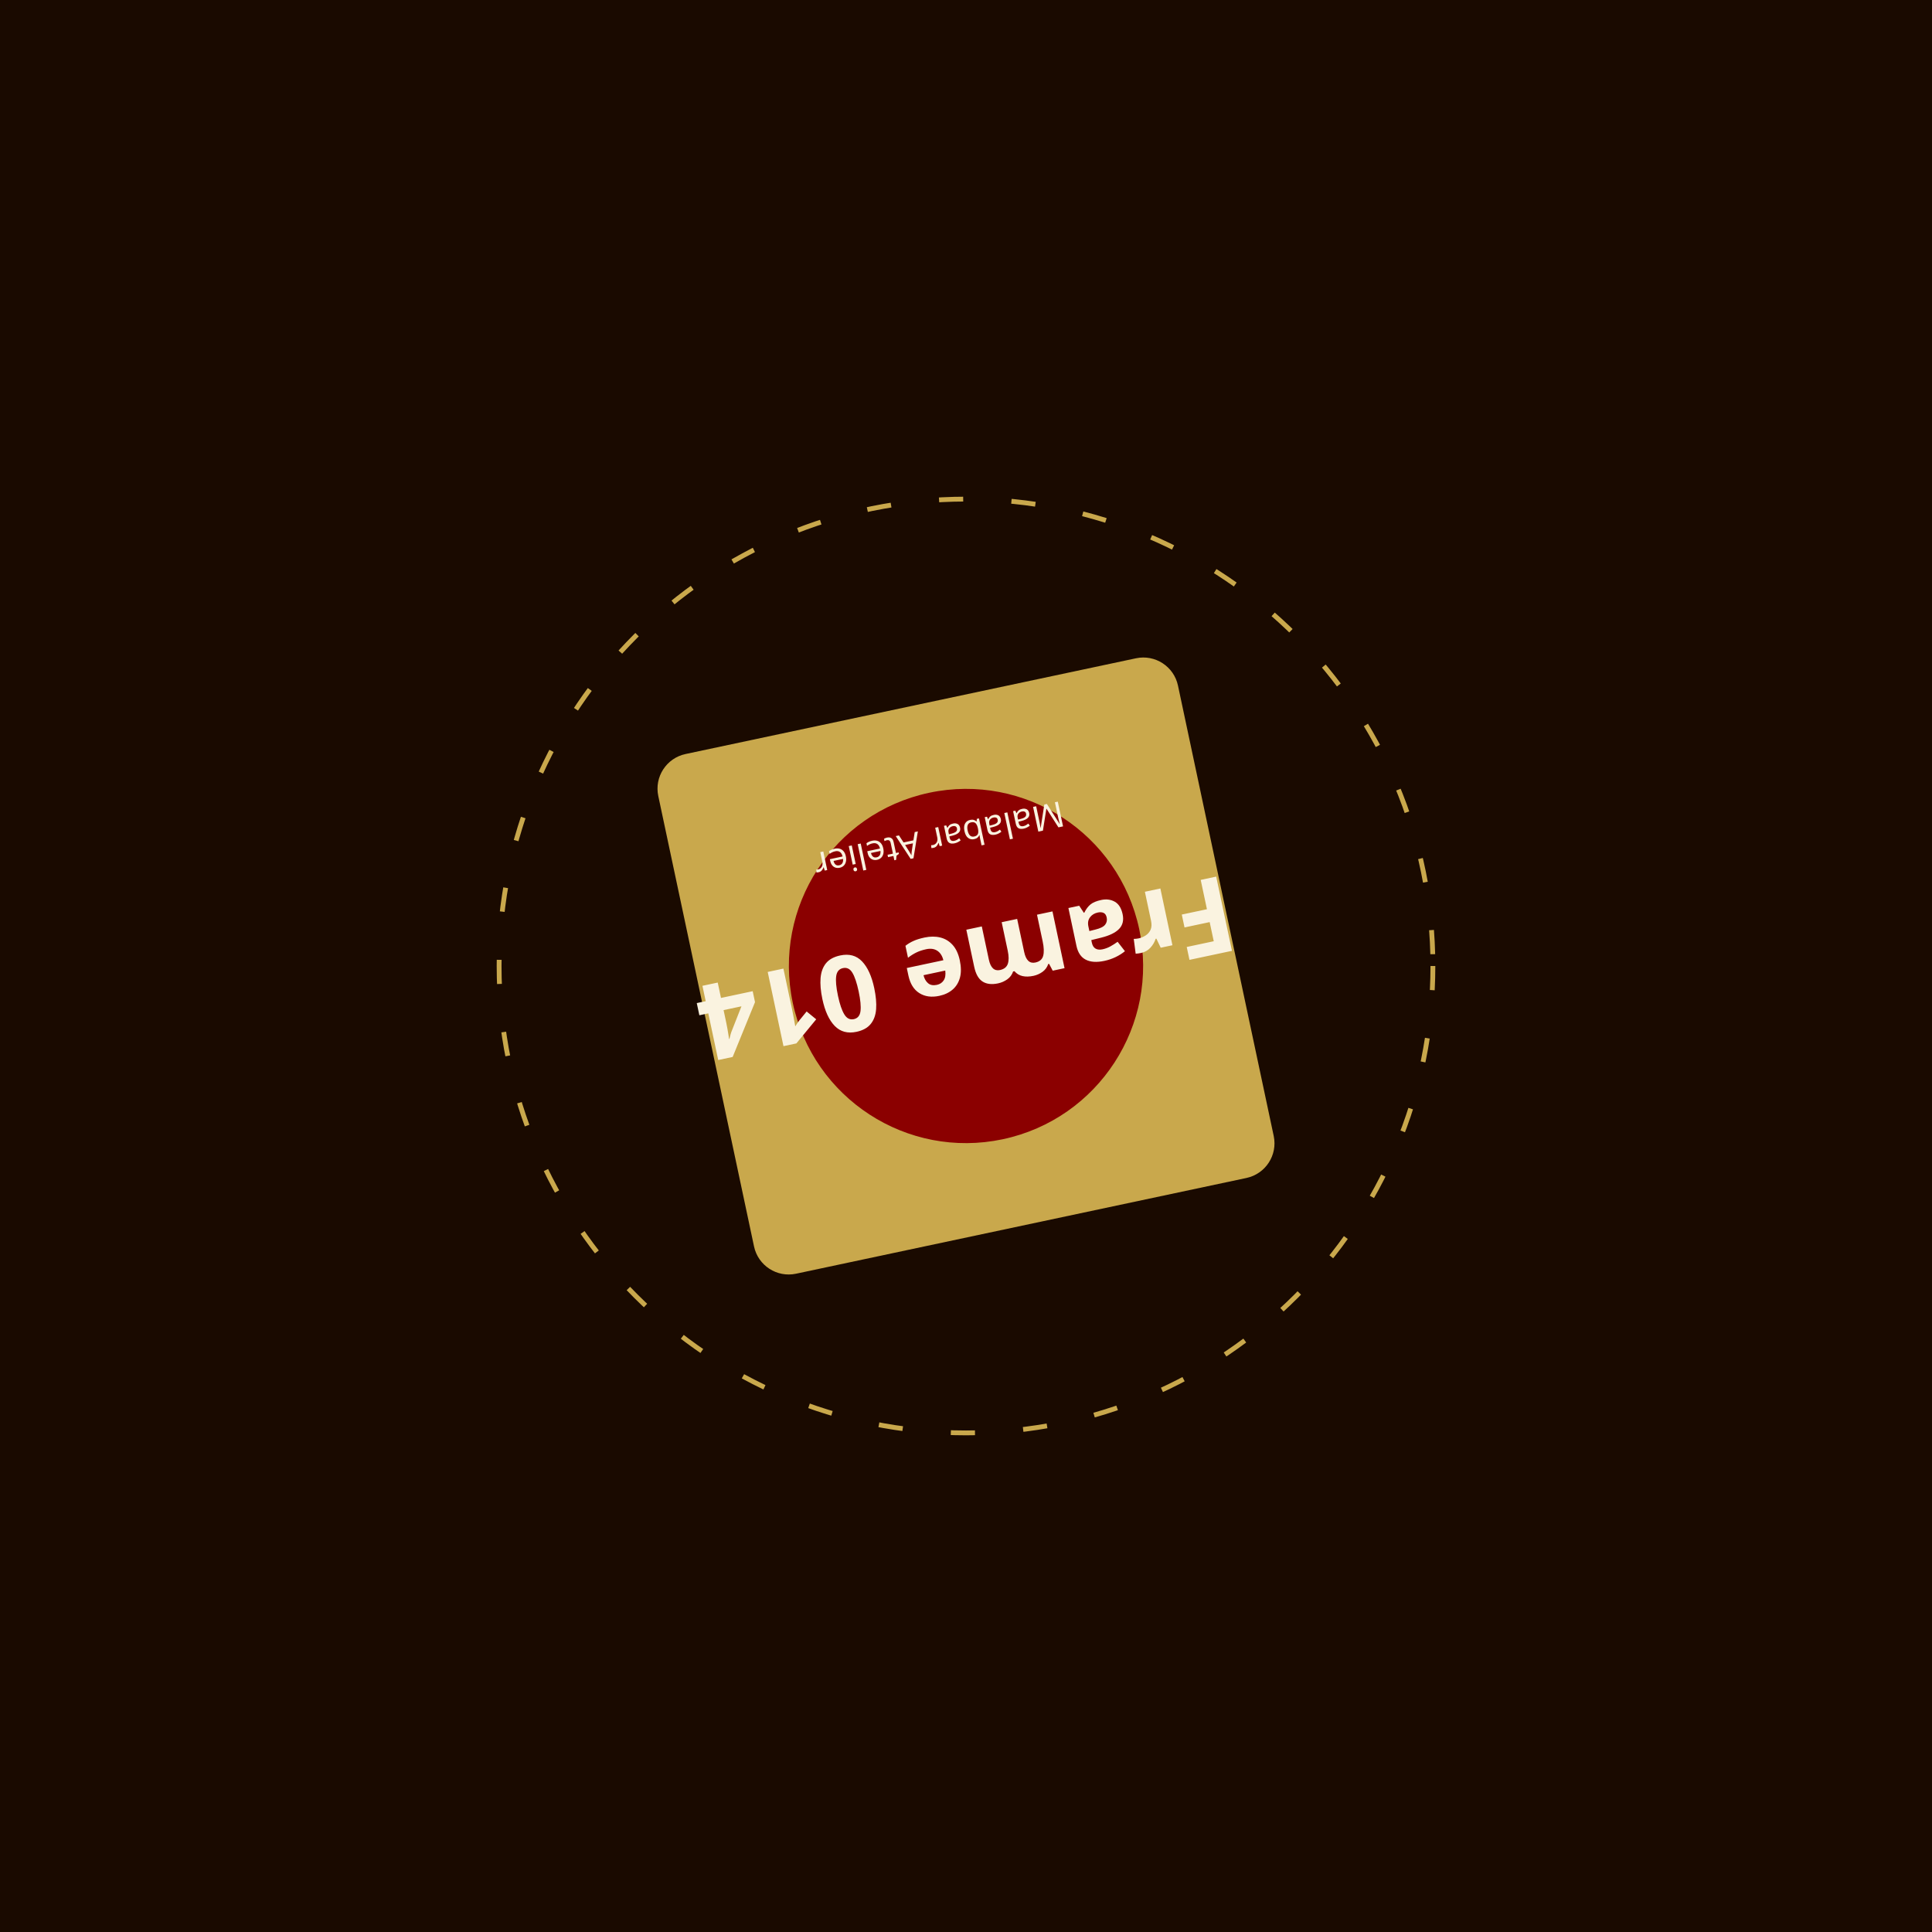
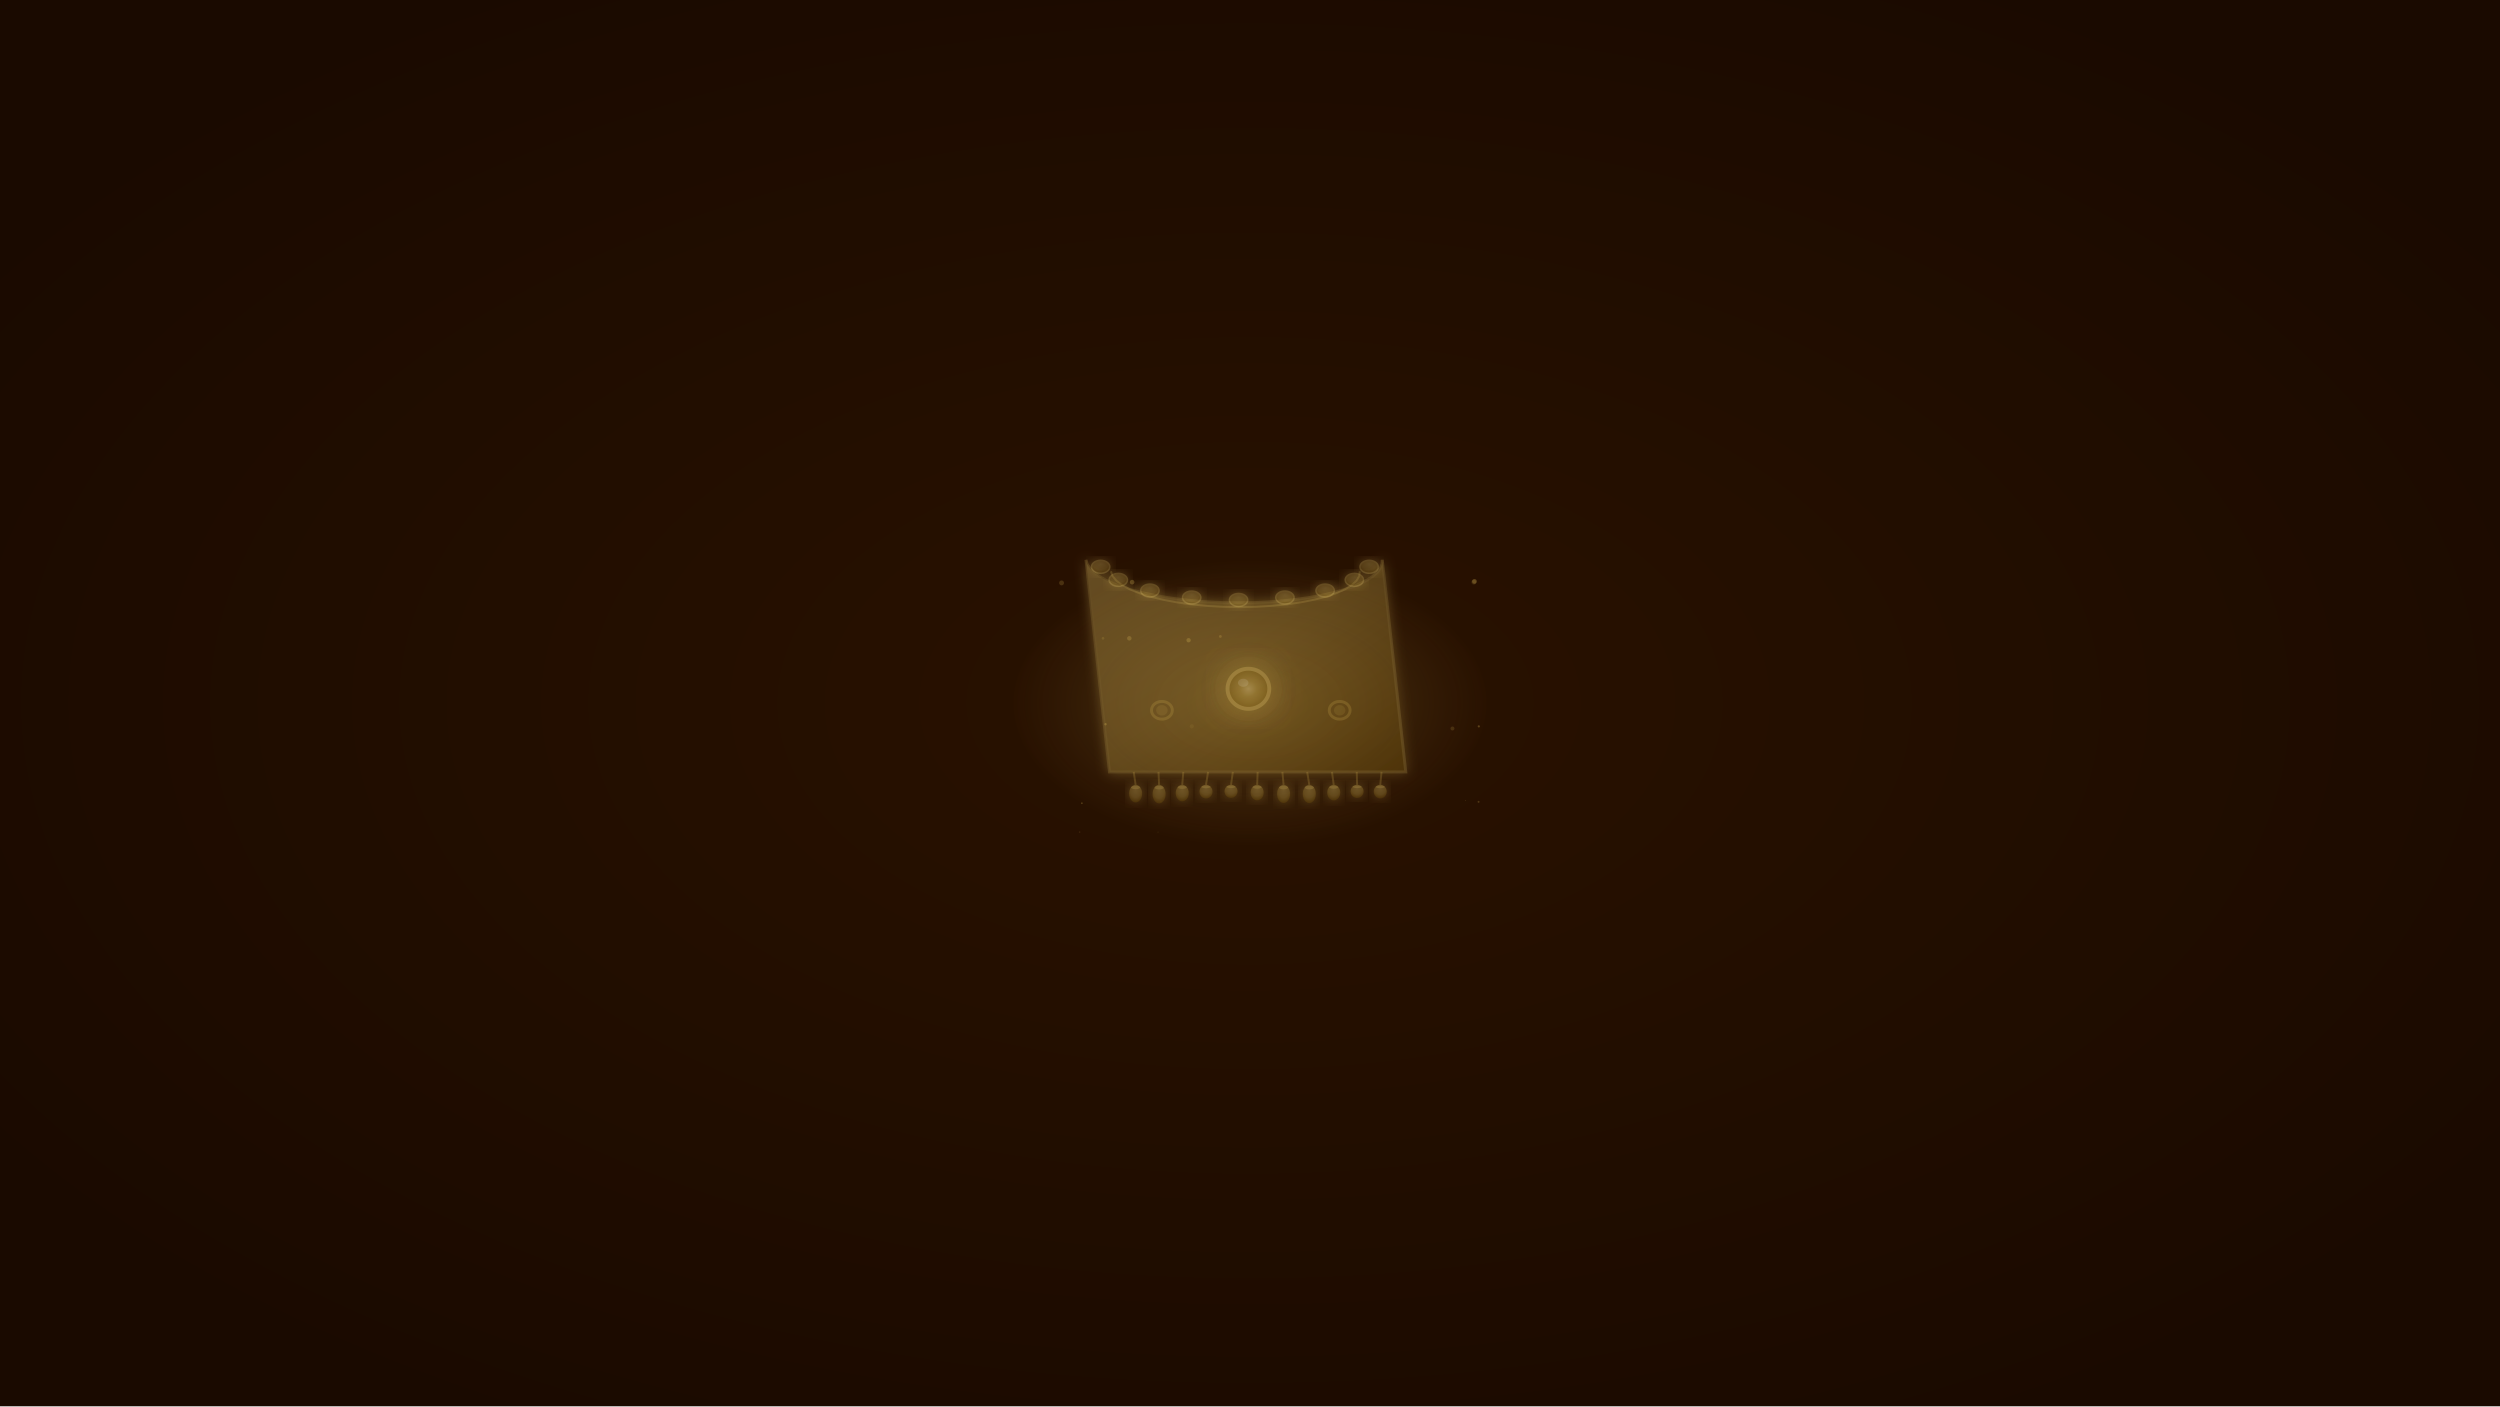
- <svg xmlns="http://www.w3.org/2000/svg" width="800" height="800" viewBox="0 0 800 800">
-   <rect width="100%" height="100%" fill="#1A0A00" />
-   <g transform="translate(400, 400) scale(0.7333333) rotate(168)">
-     <rect x="-150" y="-150" width="300" height="300" fill="#C9A84C" rx="20" />
-     <circle cx="0" cy="0" r="100" fill="#8B0000" />
-     <text x="0" y="20" font-family="sans-serif" font-size="60" font-weight="bold" fill="#FAF3E0" text-anchor="middle">Frame 014</text>
-     <text x="0" y="80" font-family="sans-serif" font-size="20" fill="#FAF3E0" text-anchor="middle">Malabar Atelier</text>
-   </g>
-   <circle cx="400" cy="400" r="193.333" fill="none" stroke="#C9A84C" stroke-width="2" stroke-dasharray="10 20" />
+ <svg xmlns="http://www.w3.org/2000/svg" width="1280" height="720" viewBox="0 0 1280 720">
+   <defs>
+     <radialGradient id="bgGrad" cx="50%" cy="50%" r="60%">
+       <stop offset="0%" stop-color="#2A1200" />
+       <stop offset="100%" stop-color="#1A0A00" />
+     </radialGradient>
+     <radialGradient id="glowGrad" cx="50%" cy="50%" r="50%">
+       <stop offset="0%" stop-color="#C9A84C" stop-opacity="0.247" />
+       <stop offset="100%" stop-color="#C9A84C" stop-opacity="0" />
+     </radialGradient>
+     <radialGradient id="centerGem" cx="50%" cy="50%" r="50%">
+       <stop offset="0%" stop-color="#FFE8A0" />
+       <stop offset="40%" stop-color="#C9A84C" />
+       <stop offset="100%" stop-color="#8B6914" />
+     </radialGradient>
+     <radialGradient id="petalGrad" cx="50%" cy="30%" r="70%">
+       <stop offset="0%" stop-color="#E8C96A" />
+       <stop offset="60%" stop-color="#C9A84C" />
+       <stop offset="100%" stop-color="#8B6914" />
+     </radialGradient>
+     <filter id="glow" x="-50%" y="-50%" width="200%" height="200%">
+       <feGaussianBlur stdDeviation="7.91" result="coloredBlur" />
+       <feMerge>
+         <feMergeNode in="coloredBlur" />
+         <feMergeNode in="SourceGraphic" />
+       </feMerge>
+     </filter>
+     <filter id="softGlow" x="-30%" y="-30%" width="160%" height="160%">
+       <feGaussianBlur stdDeviation="3" result="coloredBlur" />
+       <feMerge>
+         <feMergeNode in="coloredBlur" />
+         <feMergeNode in="SourceGraphic" />
+       </feMerge>
+     </filter>
+     <linearGradient id="plateGrad" x1="0%" y1="0%" x2="100%" y2="100%">
+       <stop offset="0%" stop-color="#E8C96A" />
+       <stop offset="50%" stop-color="#C9A84C" />
+       <stop offset="100%" stop-color="#8B6914" />
+     </linearGradient>
+   </defs>
+   <rect width="1280" height="720" fill="url(#bgGrad)" />
+   <ellipse cx="640" cy="360" rx="122.77" ry="73.66" fill="url(#glowGrad)" />
+   <circle cx="743.66" cy="372.99" r="1.02" fill="#C9A84C" opacity="0.176" />
+   <circle cx="543.52" cy="298.45" r="1.26" fill="#C9A84C" opacity="0.212" />
+   <circle cx="624.83" cy="325.86" r="0.73" fill="#C9A84C" opacity="0.245" />
+   <circle cx="750.40" cy="409.82" r="0.20" fill="#C9A84C" opacity="0.273" />
+   <circle cx="553.92" cy="411.25" r="0.45" fill="#C9A84C" opacity="0.296" />
+   <circle cx="608.56" cy="327.80" r="1.11" fill="#C9A84C" opacity="0.313" />
+   <circle cx="754.92" cy="297.68" r="1.22" fill="#C9A84C" opacity="0.324" />
+   <circle cx="566.04" cy="370.79" r="0.61" fill="#C9A84C" opacity="0.328" />
+   <circle cx="592.91" cy="426.03" r="0.18" fill="#C9A84C" opacity="0.324" />
+   <circle cx="757.15" cy="371.90" r="0.56" fill="#C9A84C" opacity="0.314" />
+   <circle cx="579.65" cy="298.06" r="1.19" fill="#C9A84C" opacity="0.298" />
+   <circle cx="578.21" cy="326.82" r="1.15" fill="#C9A84C" opacity="0.275" />
+   <circle cx="757.03" cy="410.54" r="0.50" fill="#C9A84C" opacity="0.247" />
+   <circle cx="594.46" cy="410.55" r="0.19" fill="#C9A84C" opacity="0.214" />
+   <circle cx="564.74" cy="326.83" r="0.68" fill="#C9A84C" opacity="0.178" />
+   <circle cx="754.57" cy="298.06" r="1.25" fill="#C9A84C" opacity="0.139" />
+   <circle cx="610.18" cy="371.88" r="1.06" fill="#C9A84C" opacity="0.100" />
+   <circle cx="552.78" cy="426.03" r="0.40" fill="#C9A84C" opacity="0.137" />
+   <path d="M 556.02,286.63 L 556.62,288.79 L 557.95,290.93 L 559.99,293.02 L 562.73,295.06 L 566.12,297.01 L 570.16,298.86 L 574.78,300.60 L 579.96,302.20 L 585.63,303.65 L 591.76,304.93 L 598.26,306.04 L 605.09,306.97 L 612.18,307.70 L 619.46,308.22 L 626.86,308.54 L 634.30,308.64 L 641.73,308.54 L 649.05,308.22 L 656.22,307.70 L 663.14,306.97 L 669.77,306.04 L 676.03,304.93 L 681.87,303.65 L 687.22,302.20 L 692.04,300.60 L 696.28,298.86 L 699.90,297.01 L 702.87,295.06 L 705.15,293.02 L 706.73,290.93 L 707.58,288.79 L 707.71,286.63 L 719.75,395.22 L 568.06,395.22 Z" fill="url(#plateGrad)" opacity="0.328" filter="url(#softGlow)" stroke="#E8C96A" stroke-width="1.5" stroke-opacity="0.6" />
+   <polyline points="568.80,292.50 569.61,294.90 571.50,297.25 574.43,299.52 578.36,301.67 583.21,303.67 588.90,305.47 595.34,307.05 602.42,308.39 610.01,309.45 617.99,310.22 626.22,310.69 634.55,310.84 642.85,310.69 650.97,310.22 658.77,309.45 666.13,308.39 672.91,307.05 679.00,305.47 684.30,303.67 688.71,301.67 692.15,299.52 694.58,297.25 695.94,294.90 696.22,292.50" fill="none" stroke="#E8C96A" stroke-width="1" stroke-opacity="0.164" />
+   <ellipse cx="563.54" cy="290.20" rx="4.67" ry="3.30" fill="url(#petalGrad)" opacity="0.295" filter="url(#softGlow)" stroke="#E8C96A" stroke-width="0.8" />
+   <ellipse cx="572.57" cy="296.90" rx="4.67" ry="3.30" fill="url(#petalGrad)" opacity="0.295" filter="url(#softGlow)" stroke="#E8C96A" stroke-width="0.8" />
+   <ellipse cx="588.76" cy="302.37" rx="4.67" ry="3.30" fill="url(#petalGrad)" opacity="0.295" filter="url(#softGlow)" stroke="#E8C96A" stroke-width="0.8" />
+   <ellipse cx="610.14" cy="305.94" rx="4.67" ry="3.30" fill="url(#petalGrad)" opacity="0.295" filter="url(#softGlow)" stroke="#E8C96A" stroke-width="0.8" />
+   <ellipse cx="634.14" cy="307.18" rx="4.67" ry="3.30" fill="url(#petalGrad)" opacity="0.295" filter="url(#softGlow)" stroke="#E8C96A" stroke-width="0.8" />
+   <ellipse cx="657.87" cy="305.94" rx="4.67" ry="3.30" fill="url(#petalGrad)" opacity="0.295" filter="url(#softGlow)" stroke="#E8C96A" stroke-width="0.8" />
+   <ellipse cx="678.46" cy="302.37" rx="4.67" ry="3.30" fill="url(#petalGrad)" opacity="0.295" filter="url(#softGlow)" stroke="#E8C96A" stroke-width="0.8" />
+   <ellipse cx="693.43" cy="296.90" rx="4.67" ry="3.30" fill="url(#petalGrad)" opacity="0.295" filter="url(#softGlow)" stroke="#E8C96A" stroke-width="0.8" />
+   <ellipse cx="700.98" cy="290.20" rx="4.67" ry="3.30" fill="url(#petalGrad)" opacity="0.295" filter="url(#softGlow)" stroke="#E8C96A" stroke-width="0.8" />
+   <line x1="580.47" y1="395.22" x2="581.44" y2="401.82" stroke="#C9A84C" stroke-width="1" opacity="0.229" />
+   <ellipse cx="581.44" cy="406.32" rx="3.34" ry="4.50" fill="url(#petalGrad)" opacity="0.328" filter="url(#softGlow)" />
+   <ellipse cx="581.44" cy="403.17" rx="2.34" ry="0.90" fill="#E8C96A" opacity="0.164" />
+   <line x1="593.16" y1="395.22" x2="593.46" y2="401.82" stroke="#C9A84C" stroke-width="1" opacity="0.229" />
+   <ellipse cx="593.46" cy="406.57" rx="3.34" ry="4.75" fill="url(#petalGrad)" opacity="0.328" filter="url(#softGlow)" />
+   <ellipse cx="593.46" cy="403.24" rx="2.34" ry="0.95" fill="#E8C96A" opacity="0.164" />
+   <line x1="605.85" y1="395.22" x2="605.30" y2="401.82" stroke="#C9A84C" stroke-width="1" opacity="0.229" />
+   <ellipse cx="605.30" cy="406.04" rx="3.34" ry="4.22" fill="url(#petalGrad)" opacity="0.328" filter="url(#softGlow)" />
+   <ellipse cx="605.30" cy="403.08" rx="2.34" ry="0.84" fill="#E8C96A" opacity="0.164" />
+   <line x1="618.53" y1="395.22" x2="617.47" y2="401.82" stroke="#C9A84C" stroke-width="1" opacity="0.229" />
+   <ellipse cx="617.47" cy="405.31" rx="3.34" ry="3.49" fill="url(#petalGrad)" opacity="0.328" filter="url(#softGlow)" />
+   <ellipse cx="617.47" cy="402.86" rx="2.34" ry="0.70" fill="#E8C96A" opacity="0.164" />
+   <line x1="631.22" y1="395.22" x2="630.28" y2="401.82" stroke="#C9A84C" stroke-width="1" opacity="0.229" />
+   <ellipse cx="630.28" cy="405.17" rx="3.34" ry="3.35" fill="url(#petalGrad)" opacity="0.328" filter="url(#softGlow)" />
+   <ellipse cx="630.28" cy="402.82" rx="2.34" ry="0.67" fill="#E8C96A" opacity="0.164" />
+   <line x1="643.91" y1="395.22" x2="643.66" y2="401.82" stroke="#C9A84C" stroke-width="1" opacity="0.229" />
+   <ellipse cx="643.66" cy="405.78" rx="3.34" ry="3.96" fill="url(#petalGrad)" opacity="0.328" filter="url(#softGlow)" />
+   <ellipse cx="643.66" cy="403.01" rx="2.34" ry="0.79" fill="#E8C96A" opacity="0.164" />
+   <line x1="656.59" y1="395.22" x2="657.19" y2="401.82" stroke="#C9A84C" stroke-width="1" opacity="0.229" />
+   <ellipse cx="657.19" cy="406.47" rx="3.34" ry="4.65" fill="url(#petalGrad)" opacity="0.328" filter="url(#softGlow)" />
+   <ellipse cx="657.19" cy="403.21" rx="2.34" ry="0.93" fill="#E8C96A" opacity="0.164" />
+   <line x1="669.28" y1="395.22" x2="670.36" y2="401.82" stroke="#C9A84C" stroke-width="1" opacity="0.229" />
+   <ellipse cx="670.36" cy="406.49" rx="3.34" ry="4.67" fill="url(#petalGrad)" opacity="0.328" filter="url(#softGlow)" />
+   <ellipse cx="670.36" cy="403.22" rx="2.34" ry="0.93" fill="#E8C96A" opacity="0.164" />
+   <line x1="681.97" y1="395.22" x2="682.87" y2="401.82" stroke="#C9A84C" stroke-width="1" opacity="0.229" />
+   <ellipse cx="682.87" cy="405.81" rx="3.34" ry="3.99" fill="url(#petalGrad)" opacity="0.328" filter="url(#softGlow)" />
+   <ellipse cx="682.87" cy="403.02" rx="2.34" ry="0.80" fill="#E8C96A" opacity="0.164" />
+   <line x1="694.65" y1="395.22" x2="694.83" y2="401.82" stroke="#C9A84C" stroke-width="1" opacity="0.229" />
+   <ellipse cx="694.83" cy="405.18" rx="3.34" ry="3.36" fill="url(#petalGrad)" opacity="0.328" filter="url(#softGlow)" />
+   <ellipse cx="694.83" cy="402.83" rx="2.34" ry="0.67" fill="#E8C96A" opacity="0.164" />
+   <line x1="707.34" y1="395.22" x2="706.69" y2="401.82" stroke="#C9A84C" stroke-width="1" opacity="0.229" />
+   <ellipse cx="706.69" cy="405.29" rx="3.34" ry="3.47" fill="url(#petalGrad)" opacity="0.328" filter="url(#softGlow)" />
+   <ellipse cx="706.69" cy="402.86" rx="2.34" ry="0.69" fill="#E8C96A" opacity="0.164" />
+   <ellipse cx="594.90" cy="363.67" rx="5.34" ry="4.54" fill="none" stroke="#C9A84C" stroke-width="1.5" opacity="0.229" />
+   <ellipse cx="594.90" cy="363.67" rx="2.94" ry="2.67" fill="#C9A84C" opacity="0.131" />
+   <ellipse cx="685.91" cy="363.67" rx="5.34" ry="4.54" fill="none" stroke="#C9A84C" stroke-width="1.5" opacity="0.229" />
+   <ellipse cx="685.91" cy="363.67" rx="2.94" ry="2.67" fill="#C9A84C" opacity="0.131" />
+   <ellipse cx="639.19" cy="352.66" rx="17.08" ry="16.43" fill="#C9A84C" opacity="0.049" filter="url(#glow)" />
+   <ellipse cx="639.19" cy="352.66" rx="10.68" ry="10.27" fill="url(#centerGem)" opacity="0.328" filter="url(#glow)" stroke="#E8C96A" stroke-width="2" />
+   <ellipse cx="636.52" cy="349.58" rx="2.67" ry="2.05" fill="white" opacity="0.115" />
</svg>
